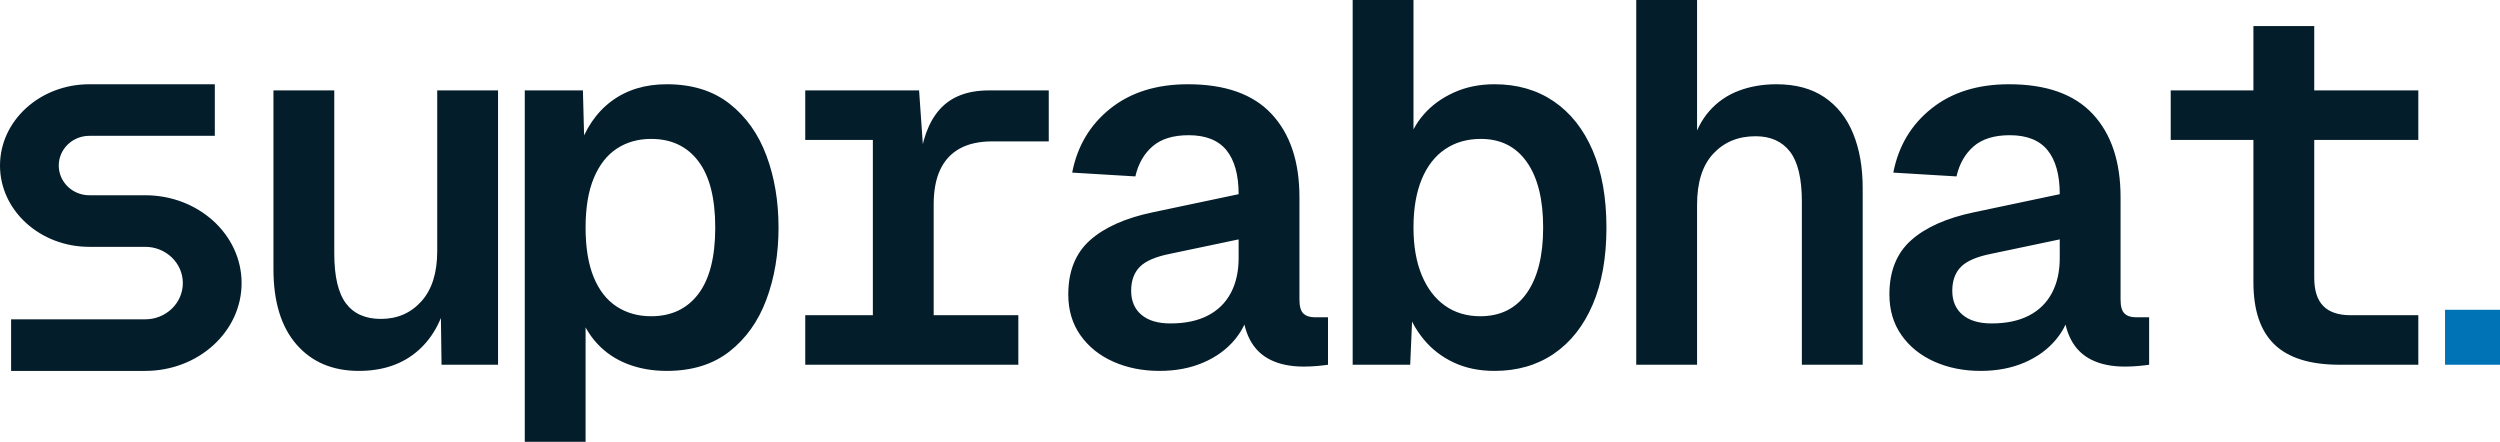
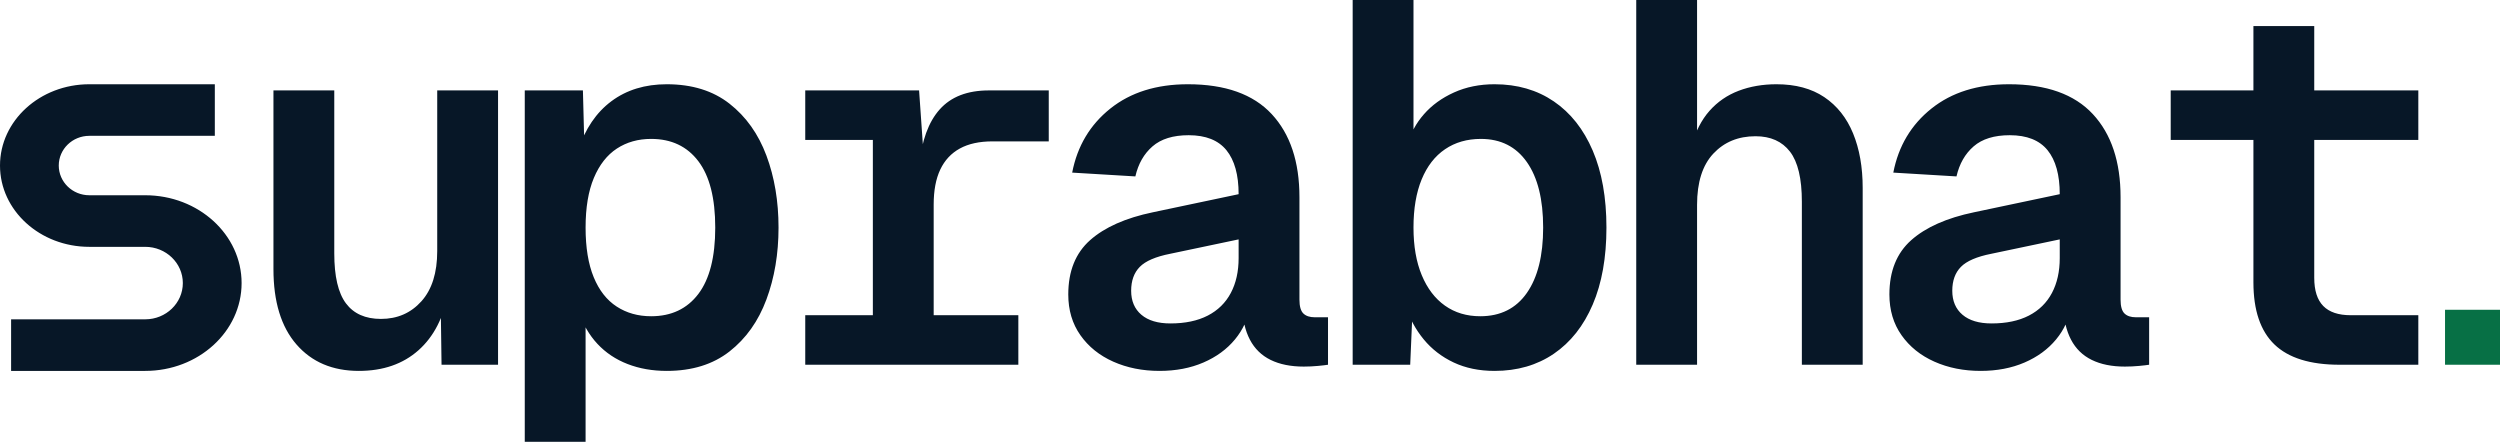
<svg xmlns="http://www.w3.org/2000/svg" viewBox="0 29 486.65 86" role="img" aria-label="Suprabhat Kumar">
-   <style>.f{fill:#041d2a}.d{fill:#0073b7}@media (prefers-color-scheme:dark){.f{fill:#eef7fc}.d{fill:#00baff}}</style>
+   <style>.f{fill:#071727}.d{fill:#077045}@media (prefers-color-scheme:dark){.f{fill:#eff6fd}.d{fill:#00c872}}</style>
  <path class="f" d="M41.818 45.4H17.388A17.388 15.825 0 0 0 17.388 77.05H28.269A7.321 7.054 0 0 1 28.269 91.159H2.161V101.2H28.269A18.761 17.096 0 0 0 28.269 67.008H17.388A5.949 5.783 0 0 1 17.388 55.441H41.818ZM69.85 101.2Q62.19 101.2 57.71 96.05Q53.23 90.9 53.23 81.38V46.6H65.07V78.32Q65.07 85.02 67.34 88.05Q69.61 91.08 74.15 91.08Q78.95 91.08 82.03 87.65Q85.11 84.22 85.11 77.88V46.6H96.95V100H85.95L85.75 85.34L87.25 85.84Q85.97 93.18 81.45 97.19Q76.93 101.2 69.85 101.2ZM102.15 115V46.6H113.47L113.79 58.84L112.55 58.24Q114.59 52 119.02 48.7Q123.45 45.4 129.79 45.4Q137.17 45.4 142 49.18Q146.83 52.96 149.19 59.28Q151.55 65.6 151.55 73.3Q151.55 80.96 149.19 87.3Q146.83 93.64 142 97.42Q137.17 101.2 129.79 101.2Q125.61 101.2 122.16 99.86Q118.71 98.52 116.3 95.94Q113.89 93.36 112.63 89.6L113.99 88.24V115ZM126.75 90.56Q132.65 90.56 135.94 86.22Q139.23 81.88 139.23 73.3Q139.23 64.72 135.94 60.38Q132.65 56.04 126.75 56.04Q122.95 56.04 120.08 57.92Q117.21 59.8 115.6 63.64Q113.99 67.48 113.99 73.3Q113.99 79.12 115.57 82.96Q117.15 86.8 120.05 88.68Q122.95 90.56 126.75 90.56ZM156.75 100V90.36H175.13L169.91 95.52V51.02L175.13 56.24H156.75V46.6H178.91L179.99 62.08L178.95 61.24Q179.63 53.98 182.93 50.29Q186.23 46.6 192.49 46.6H204.15V56.52H193.19Q189.37 56.52 186.84 57.91Q184.31 59.3 183.03 62.01Q181.75 64.72 181.75 68.8V95.52L176.59 90.36H198.23V100ZM225.71 101.2Q220.75 101.2 216.71 99.4Q212.67 97.6 210.31 94.25Q207.95 90.9 207.95 86.32Q207.95 79.52 212.2 75.75Q216.45 71.98 224.43 70.32L241.11 66.8Q241.11 61.16 238.74 58.24Q236.37 55.32 231.39 55.32Q226.85 55.32 224.35 57.49Q221.85 59.66 221.01 63.34L208.71 62.6Q210.21 54.86 216.14 50.13Q222.07 45.4 231.23 45.4Q242.15 45.4 247.55 51.21Q252.95 57.02 252.95 67.4V87.32Q252.95 89.28 253.71 90.02Q254.47 90.76 255.91 90.76H258.51V100Q257.91 100.1 256.55 100.23Q255.19 100.36 253.79 100.36Q249.99 100.36 247.34 99.06Q244.69 97.76 243.31 95.13Q241.93 92.5 241.79 88.64H243.31Q242.77 92.2 240.4 95.07Q238.03 97.94 234.25 99.57Q230.47 101.2 225.71 101.2ZM227.83 91.96Q232.15 91.96 235.11 90.43Q238.07 88.9 239.59 86.03Q241.11 83.16 241.11 79.24V75.6L227.79 78.4Q223.55 79.24 221.87 80.95Q220.19 82.66 220.19 85.6Q220.19 88.58 222.18 90.27Q224.17 91.96 227.83 91.96ZM290.93 101.2Q286.45 101.2 282.97 99.56Q279.49 97.92 277.13 95.05Q274.77 92.18 273.63 88.54L275.09 86.52L274.51 100H263.31V29H275.15V59.28L274.05 57.06Q274.87 53.88 277.18 51.24Q279.49 48.6 283.03 47Q286.57 45.4 290.93 45.4Q297.57 45.4 302.47 48.74Q307.37 52.08 310.04 58.32Q312.71 64.56 312.71 73.3Q312.71 82.04 310.04 88.28Q307.37 94.52 302.47 97.86Q297.57 101.2 290.93 101.2ZM288.15 90.56Q294.05 90.56 297.22 86.02Q300.39 81.48 300.39 73.3Q300.39 65.06 297.22 60.55Q294.05 56.04 288.27 56.04Q284.25 56.04 281.29 58.05Q278.33 60.06 276.74 63.92Q275.15 67.78 275.15 73.3Q275.15 78.7 276.76 82.57Q278.37 86.44 281.28 88.5Q284.19 90.56 288.15 90.56ZM318.51 100V29H330.35V58.14L329.27 57.42Q330.43 53.22 332.77 50.58Q335.11 47.94 338.45 46.67Q341.79 45.4 345.81 45.4Q351.39 45.4 355.12 47.91Q358.85 50.42 360.72 54.97Q362.59 59.52 362.59 65.58V100H350.75V68.26Q350.75 61.52 348.44 58.52Q346.13 55.52 341.73 55.52Q336.69 55.52 333.52 58.9Q330.35 62.28 330.35 68.88V100ZM385.55 101.2Q380.59 101.2 376.55 99.4Q372.51 97.6 370.15 94.25Q367.79 90.9 367.79 86.32Q367.79 79.52 372.04 75.75Q376.29 71.98 384.27 70.32L400.95 66.8Q400.95 61.16 398.58 58.24Q396.21 55.32 391.23 55.32Q386.69 55.32 384.19 57.49Q381.69 59.66 380.85 63.34L368.55 62.6Q370.05 54.86 375.98 50.13Q381.91 45.4 391.07 45.4Q401.99 45.4 407.39 51.21Q412.79 57.02 412.79 67.4V87.32Q412.79 89.28 413.55 90.02Q414.31 90.76 415.75 90.76H418.35V100Q417.75 100.1 416.39 100.23Q415.03 100.36 413.63 100.36Q409.83 100.36 407.18 99.06Q404.53 97.76 403.15 95.13Q401.77 92.5 401.63 88.64H403.15Q402.61 92.2 400.24 95.07Q397.87 97.94 394.09 99.57Q390.31 101.2 385.55 101.2ZM387.67 91.96Q391.99 91.96 394.95 90.43Q397.91 88.9 399.43 86.03Q400.95 83.16 400.95 79.24V75.6L387.63 78.4Q383.39 79.24 381.71 80.95Q380.03 82.66 380.03 85.6Q380.03 88.58 382.02 90.27Q384.01 91.96 387.67 91.96ZM455.43 100Q446.85 100 442.75 96.06Q438.65 92.12 438.65 83.96V34.08H450.49V83.08Q450.49 86.78 452.25 88.57Q454.01 90.36 457.59 90.36H470.75V100ZM422.55 56.24V46.6H470.75V56.24Z" />
  <rect class="d" x="475.95" y="89.3" width="10.7" height="10.7" />
</svg>
